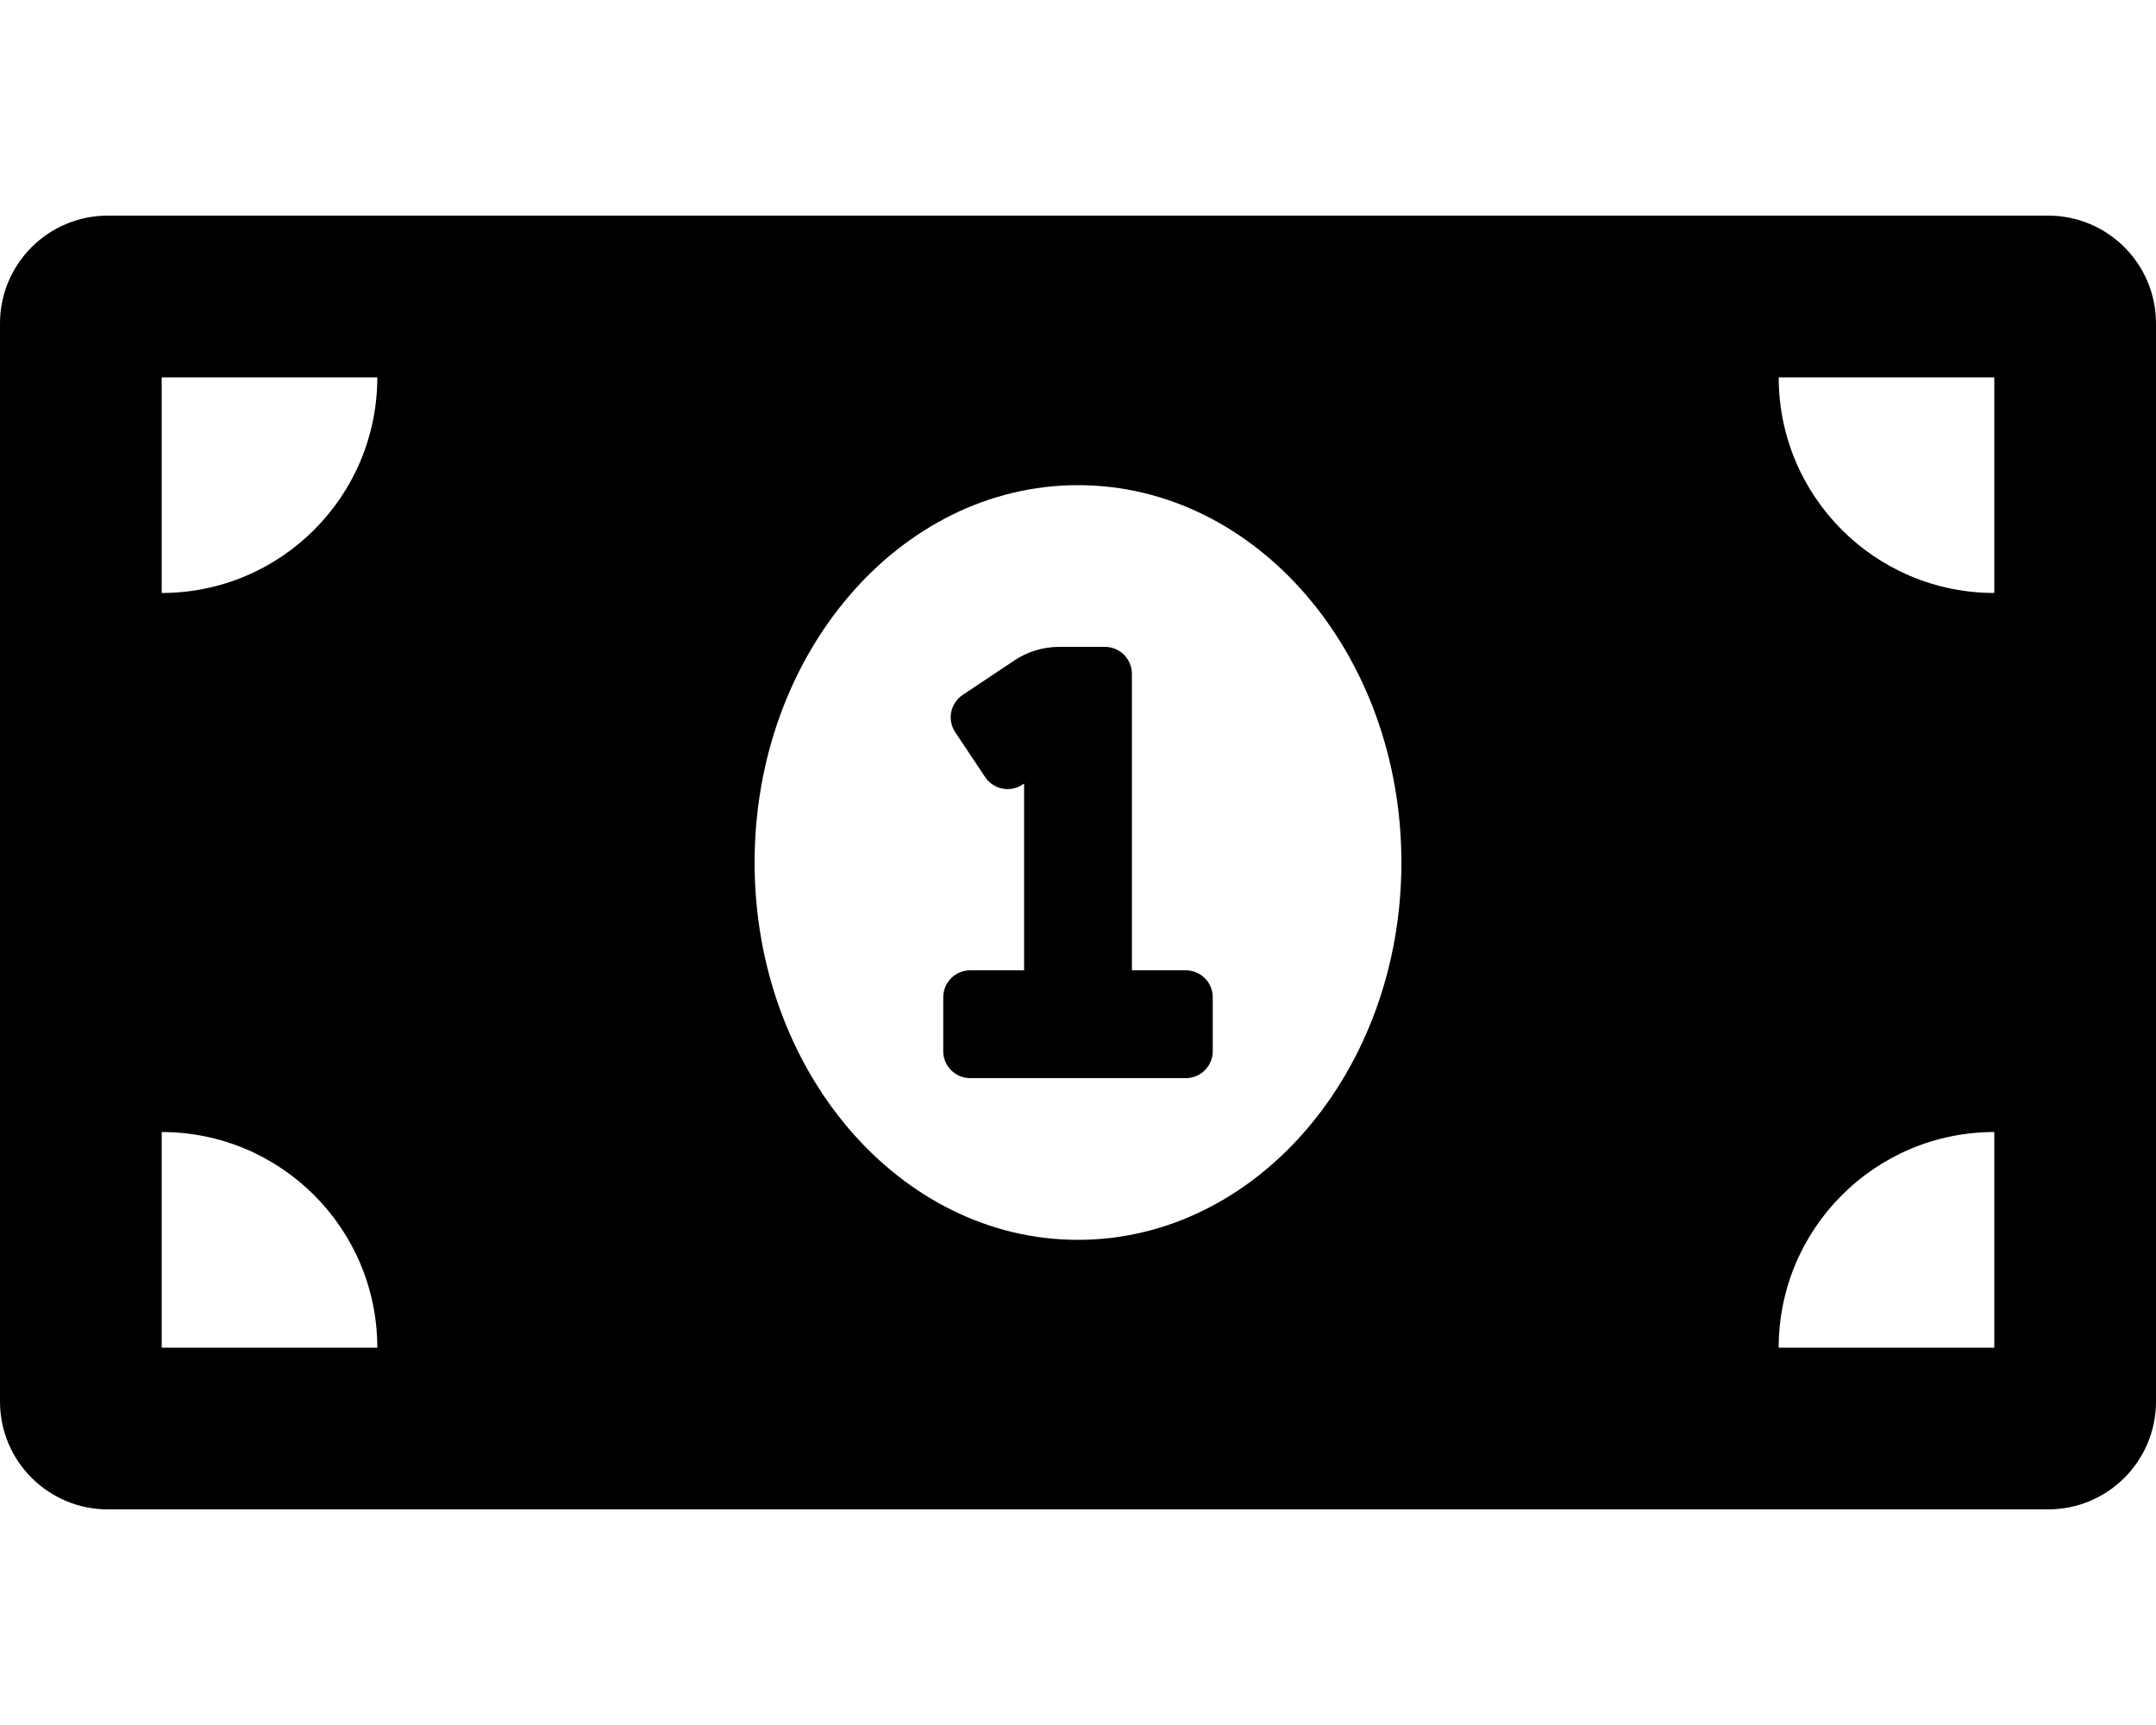
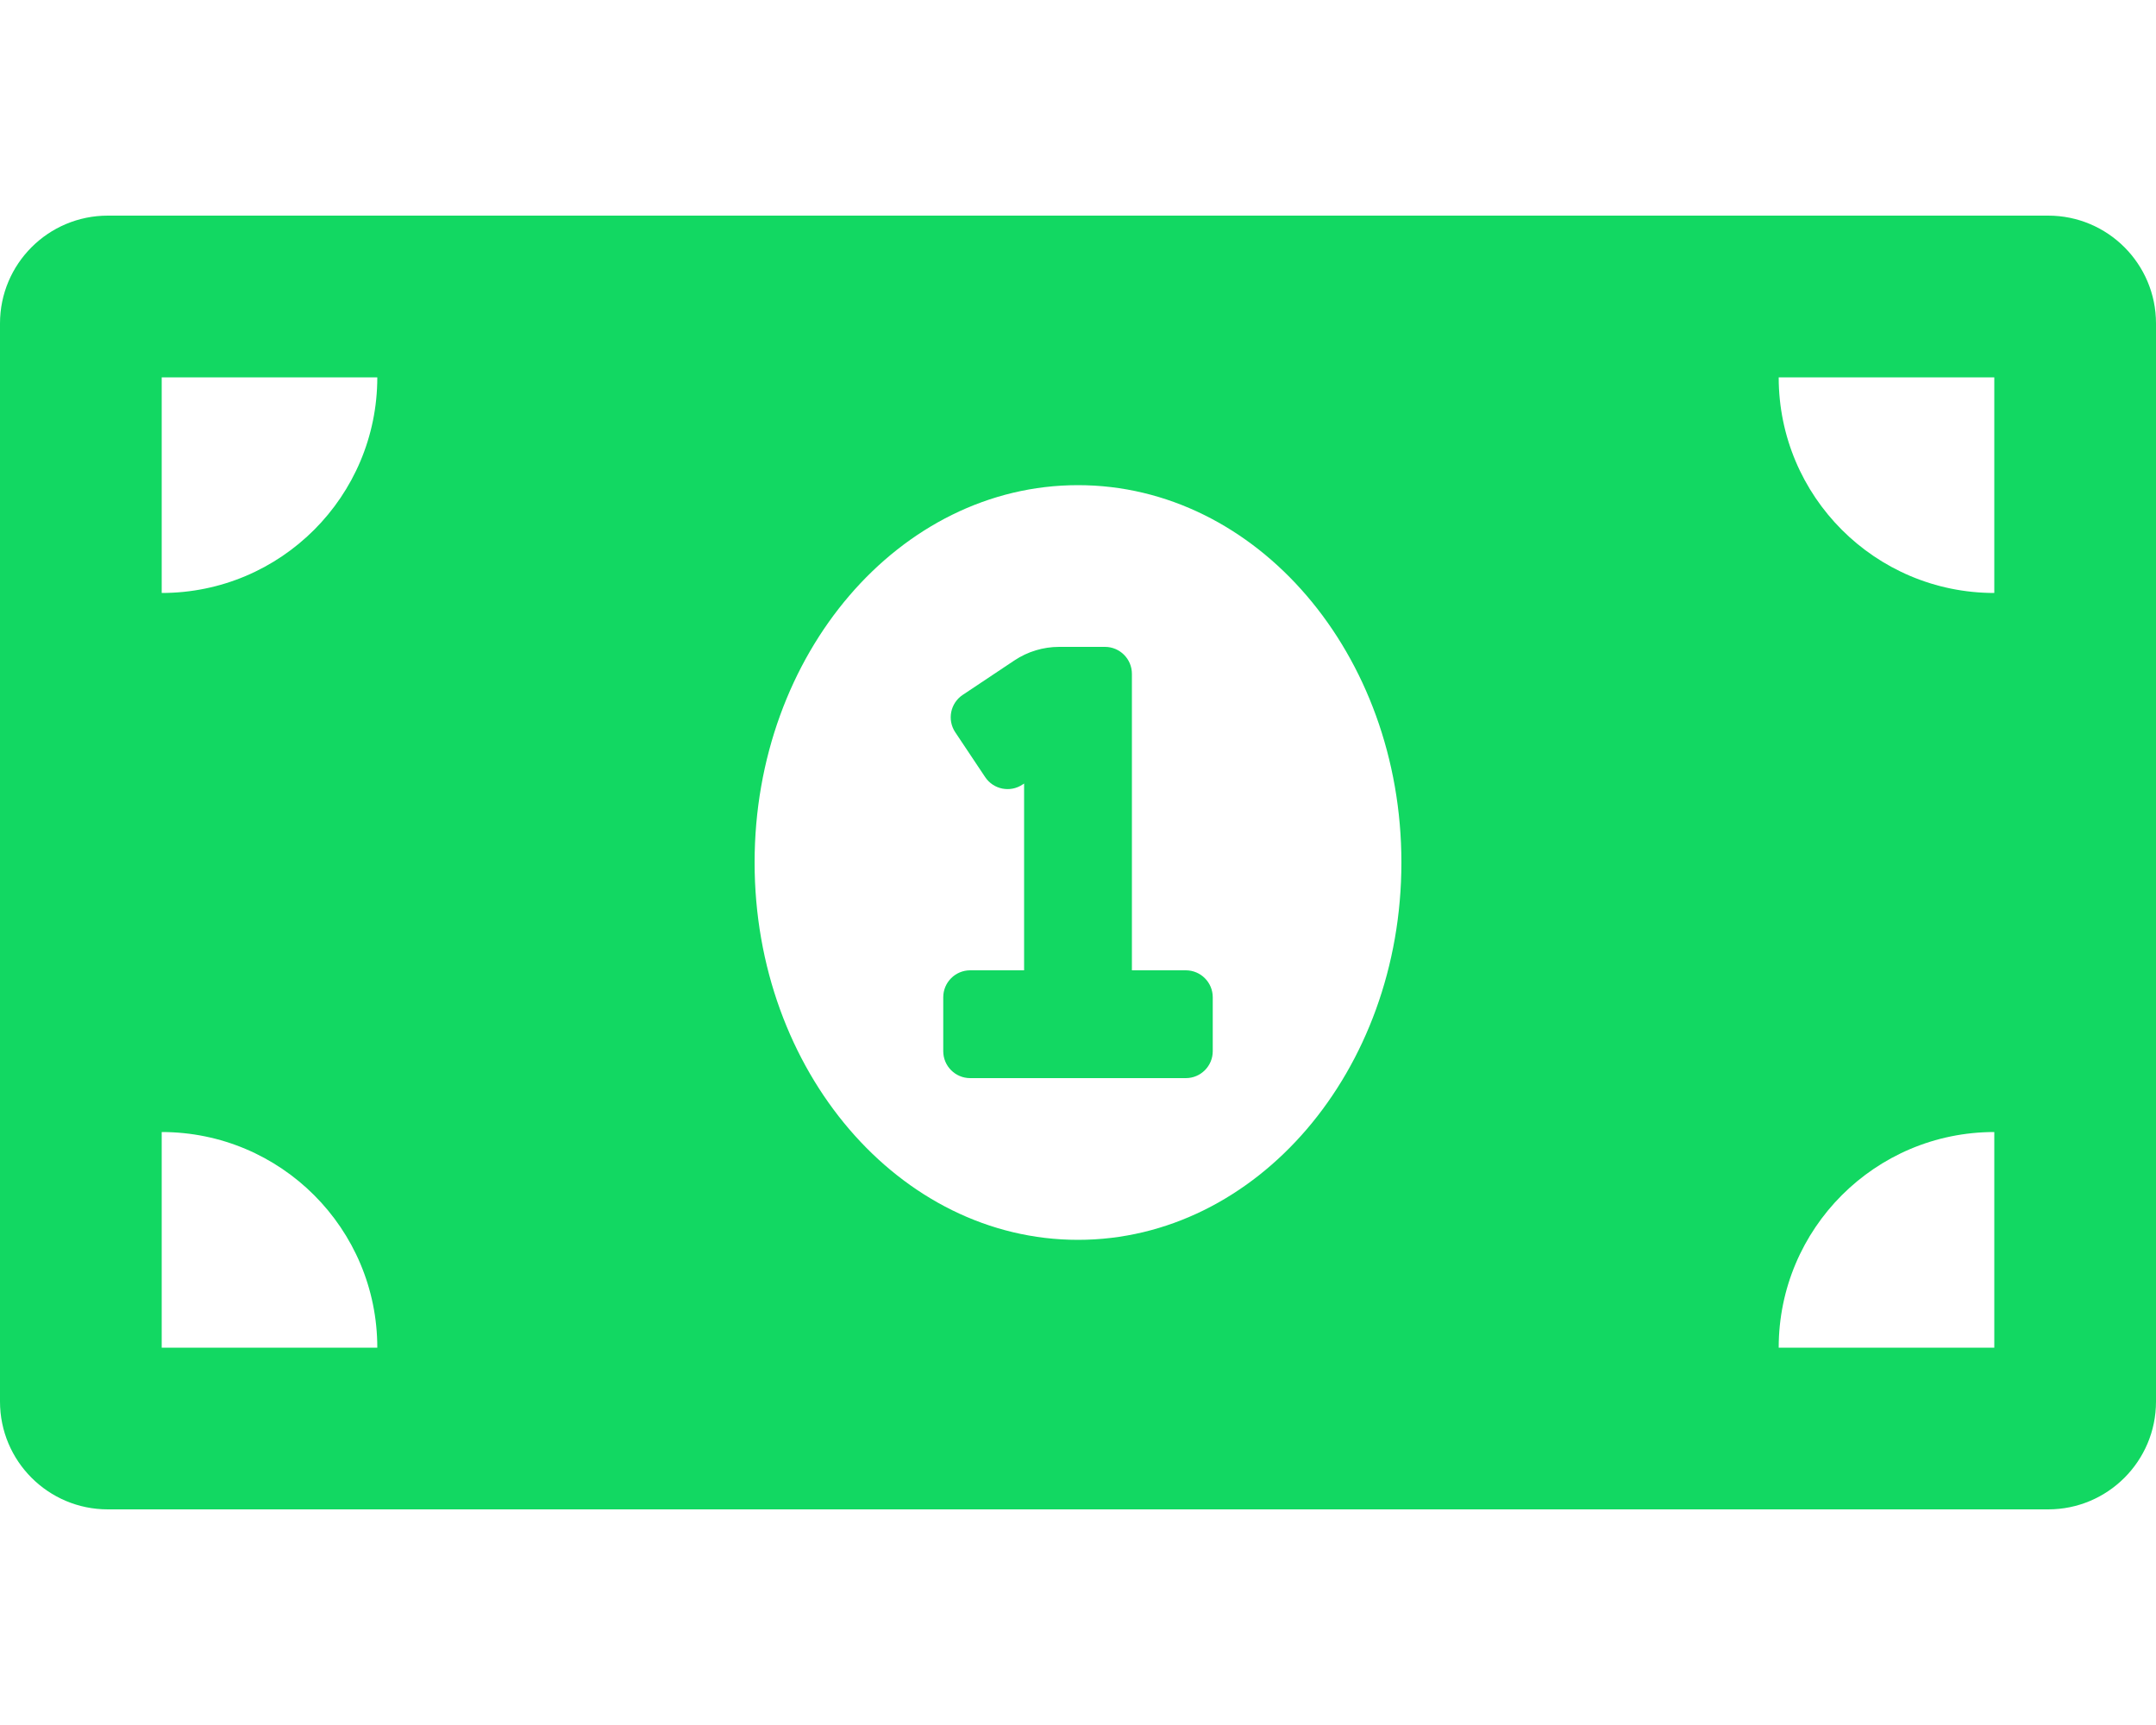
<svg xmlns="http://www.w3.org/2000/svg" aria-hidden="true" focusable="false" data-prefix="fas" data-icon="money-bill-alt" class="svg-inline--fa fa-money-bill-alt fa-w-20" role="img" viewBox="0 0 640 512">
-   <path fill="currentColor" d="M352 288h-16v-88c0-4.42-3.58-8-8-8h-13.58c-4.74 0-9.37 1.4-13.31 4.03l-15.33 10.22a7.994 7.994 0 0 0-2.22 11.09l8.88 13.31a7.994 7.994 0 0 0 11.09 2.22l.47-.31V288h-16c-4.42 0-8 3.58-8 8v16c0 4.42 3.58 8 8 8h64c4.42 0 8-3.58 8-8v-16c0-4.42-3.58-8-8-8zM608 64H32C14.33 64 0 78.33 0 96v320c0 17.67 14.33 32 32 32h576c17.67 0 32-14.33 32-32V96c0-17.67-14.33-32-32-32zM48 400v-64c35.35 0 64 28.65 64 64H48zm0-224v-64h64c0 35.35-28.65 64-64 64zm272 192c-53.02 0-96-50.15-96-112 0-61.86 42.98-112 96-112s96 50.14 96 112c0 61.87-43 112-96 112zm272 32h-64c0-35.35 28.65-64 64-64v64zm0-224c-35.35 0-64-28.65-64-64h64v64z" />
+   <path fill="rgb(18,216,98)" d="M352 288h-16v-88c0-4.42-3.58-8-8-8h-13.58c-4.74 0-9.37 1.4-13.31 4.03l-15.33 10.22a7.994 7.994 0 0 0-2.22 11.09l8.88 13.31a7.994 7.994 0 0 0 11.09 2.22l.47-.31V288h-16c-4.42 0-8 3.58-8 8v16c0 4.42 3.58 8 8 8h64c4.42 0 8-3.58 8-8v-16c0-4.42-3.58-8-8-8zM608 64H32C14.33 64 0 78.33 0 96v320c0 17.67 14.33 32 32 32h576c17.67 0 32-14.33 32-32V96c0-17.67-14.33-32-32-32zM48 400v-64c35.35 0 64 28.65 64 64H48zm0-224v-64h64c0 35.35-28.65 64-64 64zm272 192c-53.02 0-96-50.15-96-112 0-61.86 42.98-112 96-112s96 50.14 96 112c0 61.87-43 112-96 112zm272 32h-64c0-35.35 28.65-64 64-64v64zm0-224c-35.35 0-64-28.65-64-64h64v64z" />
</svg>
